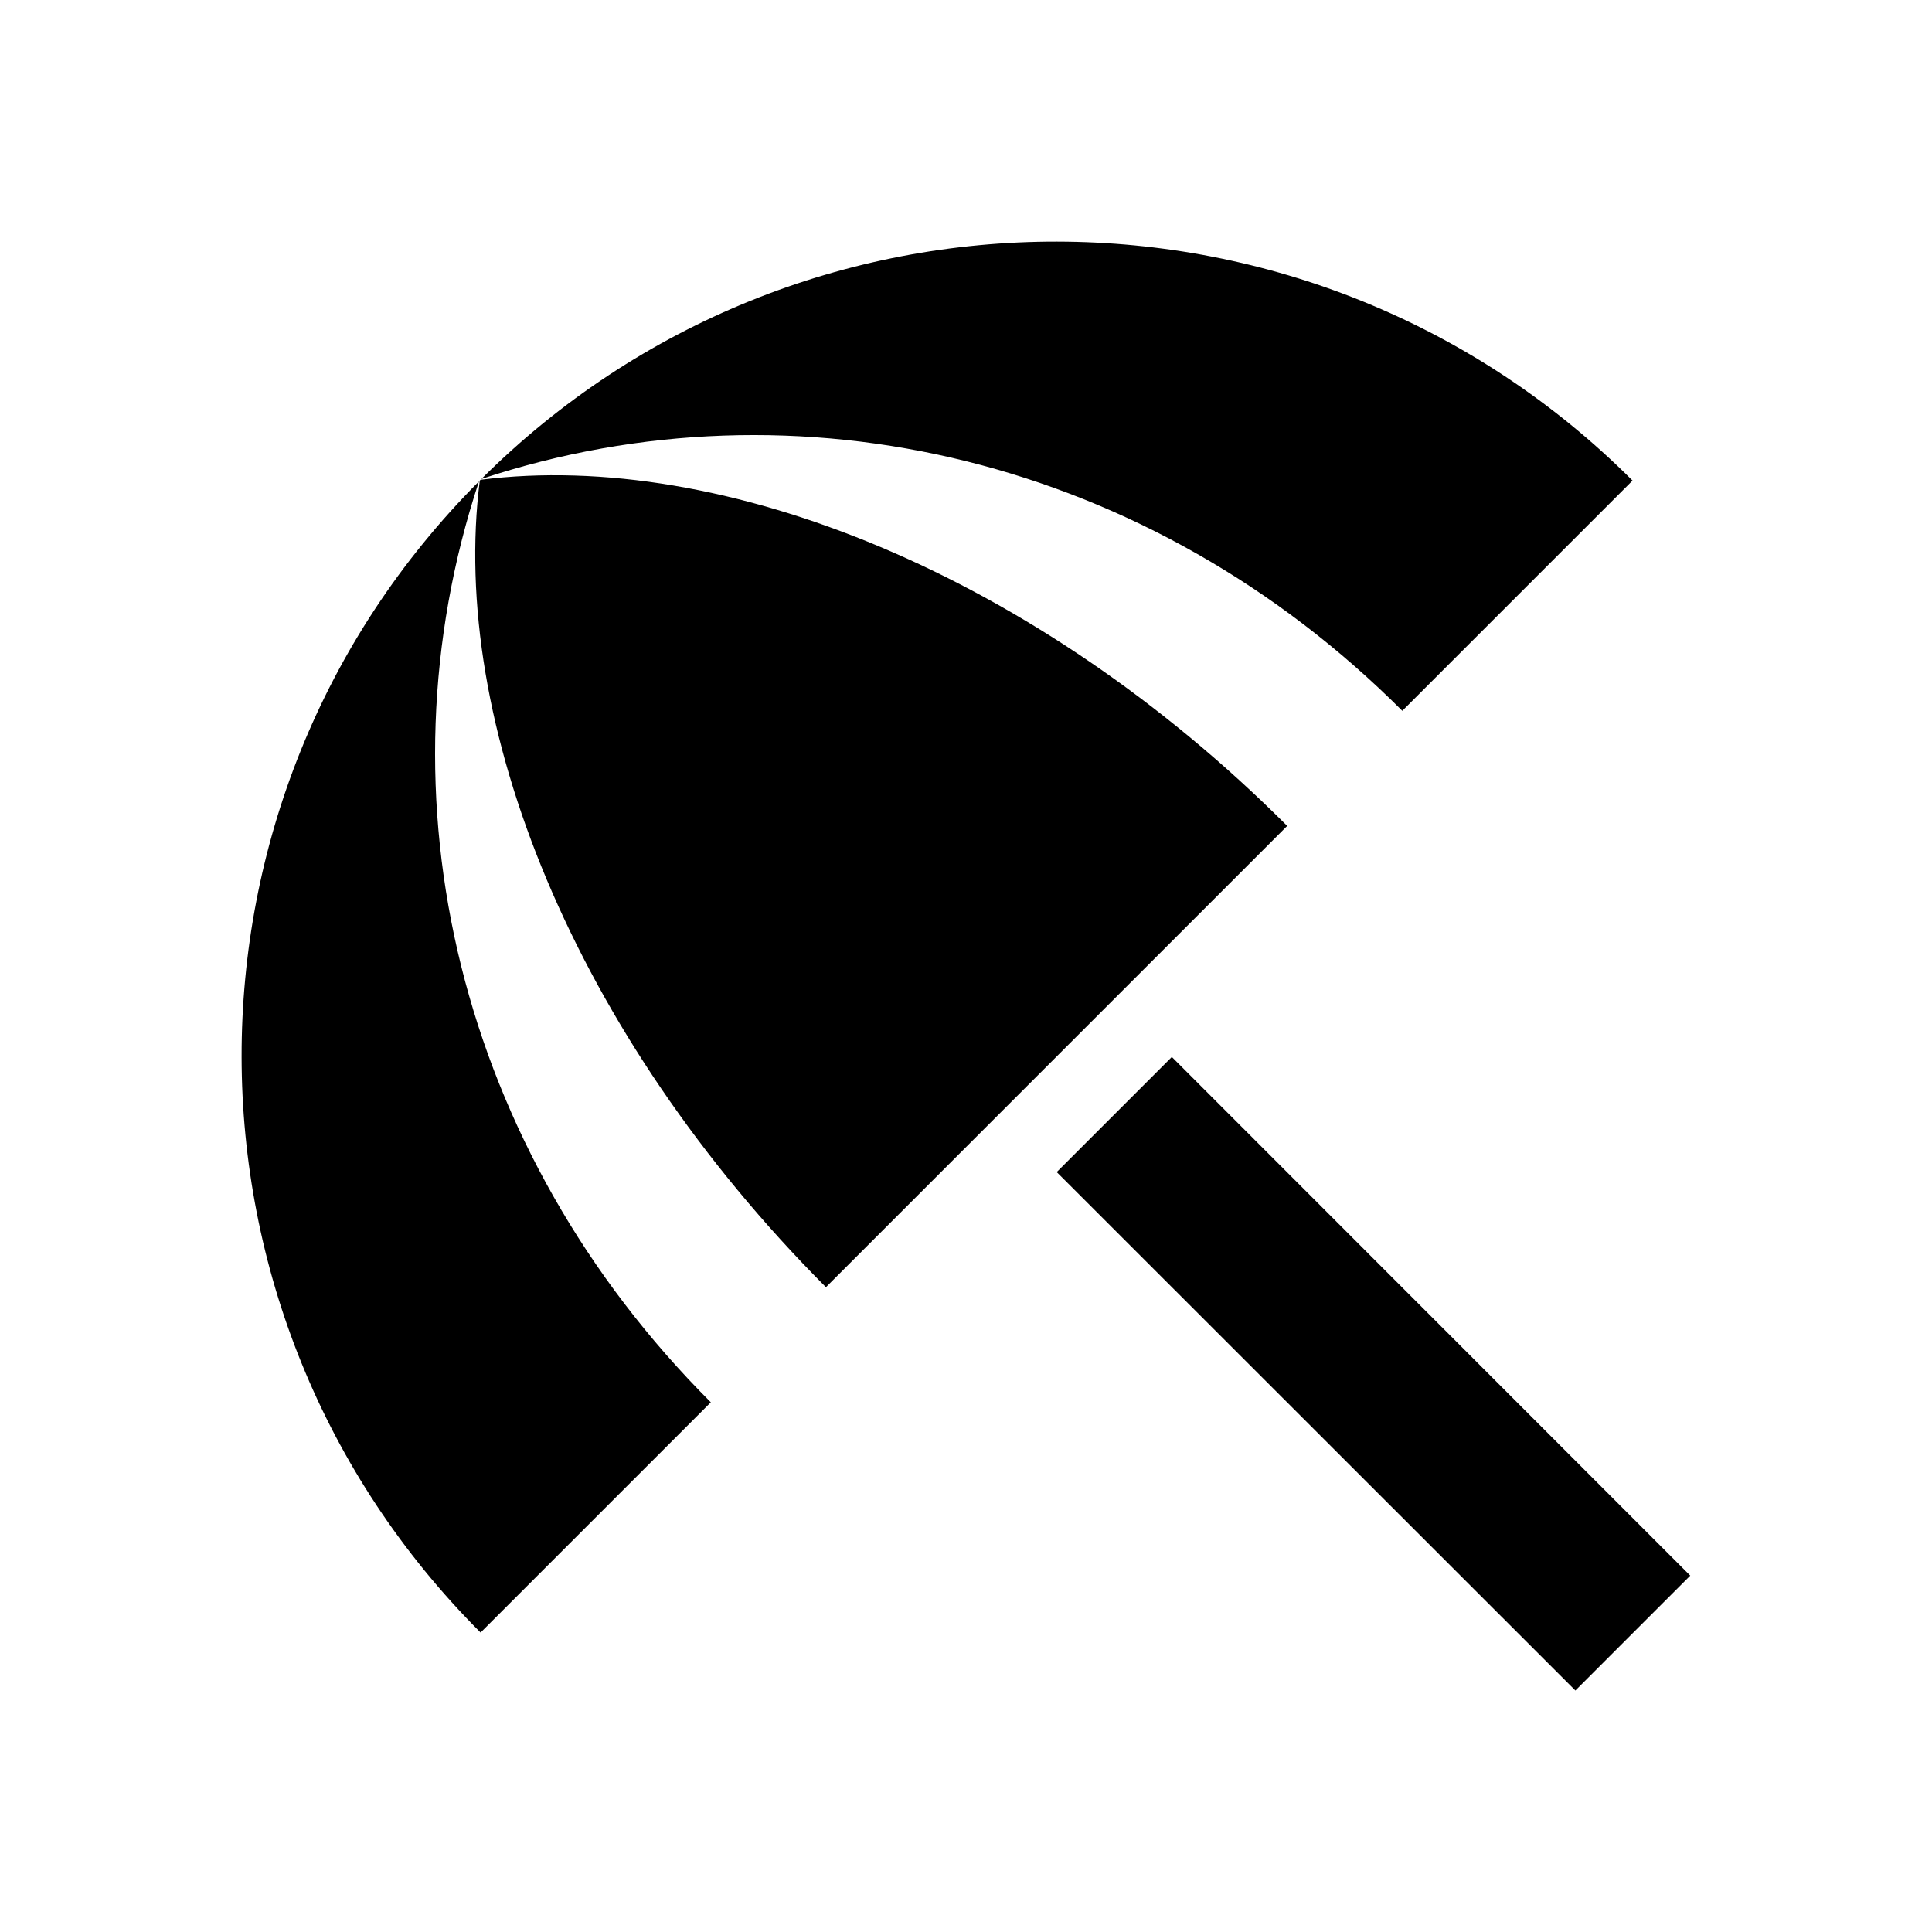
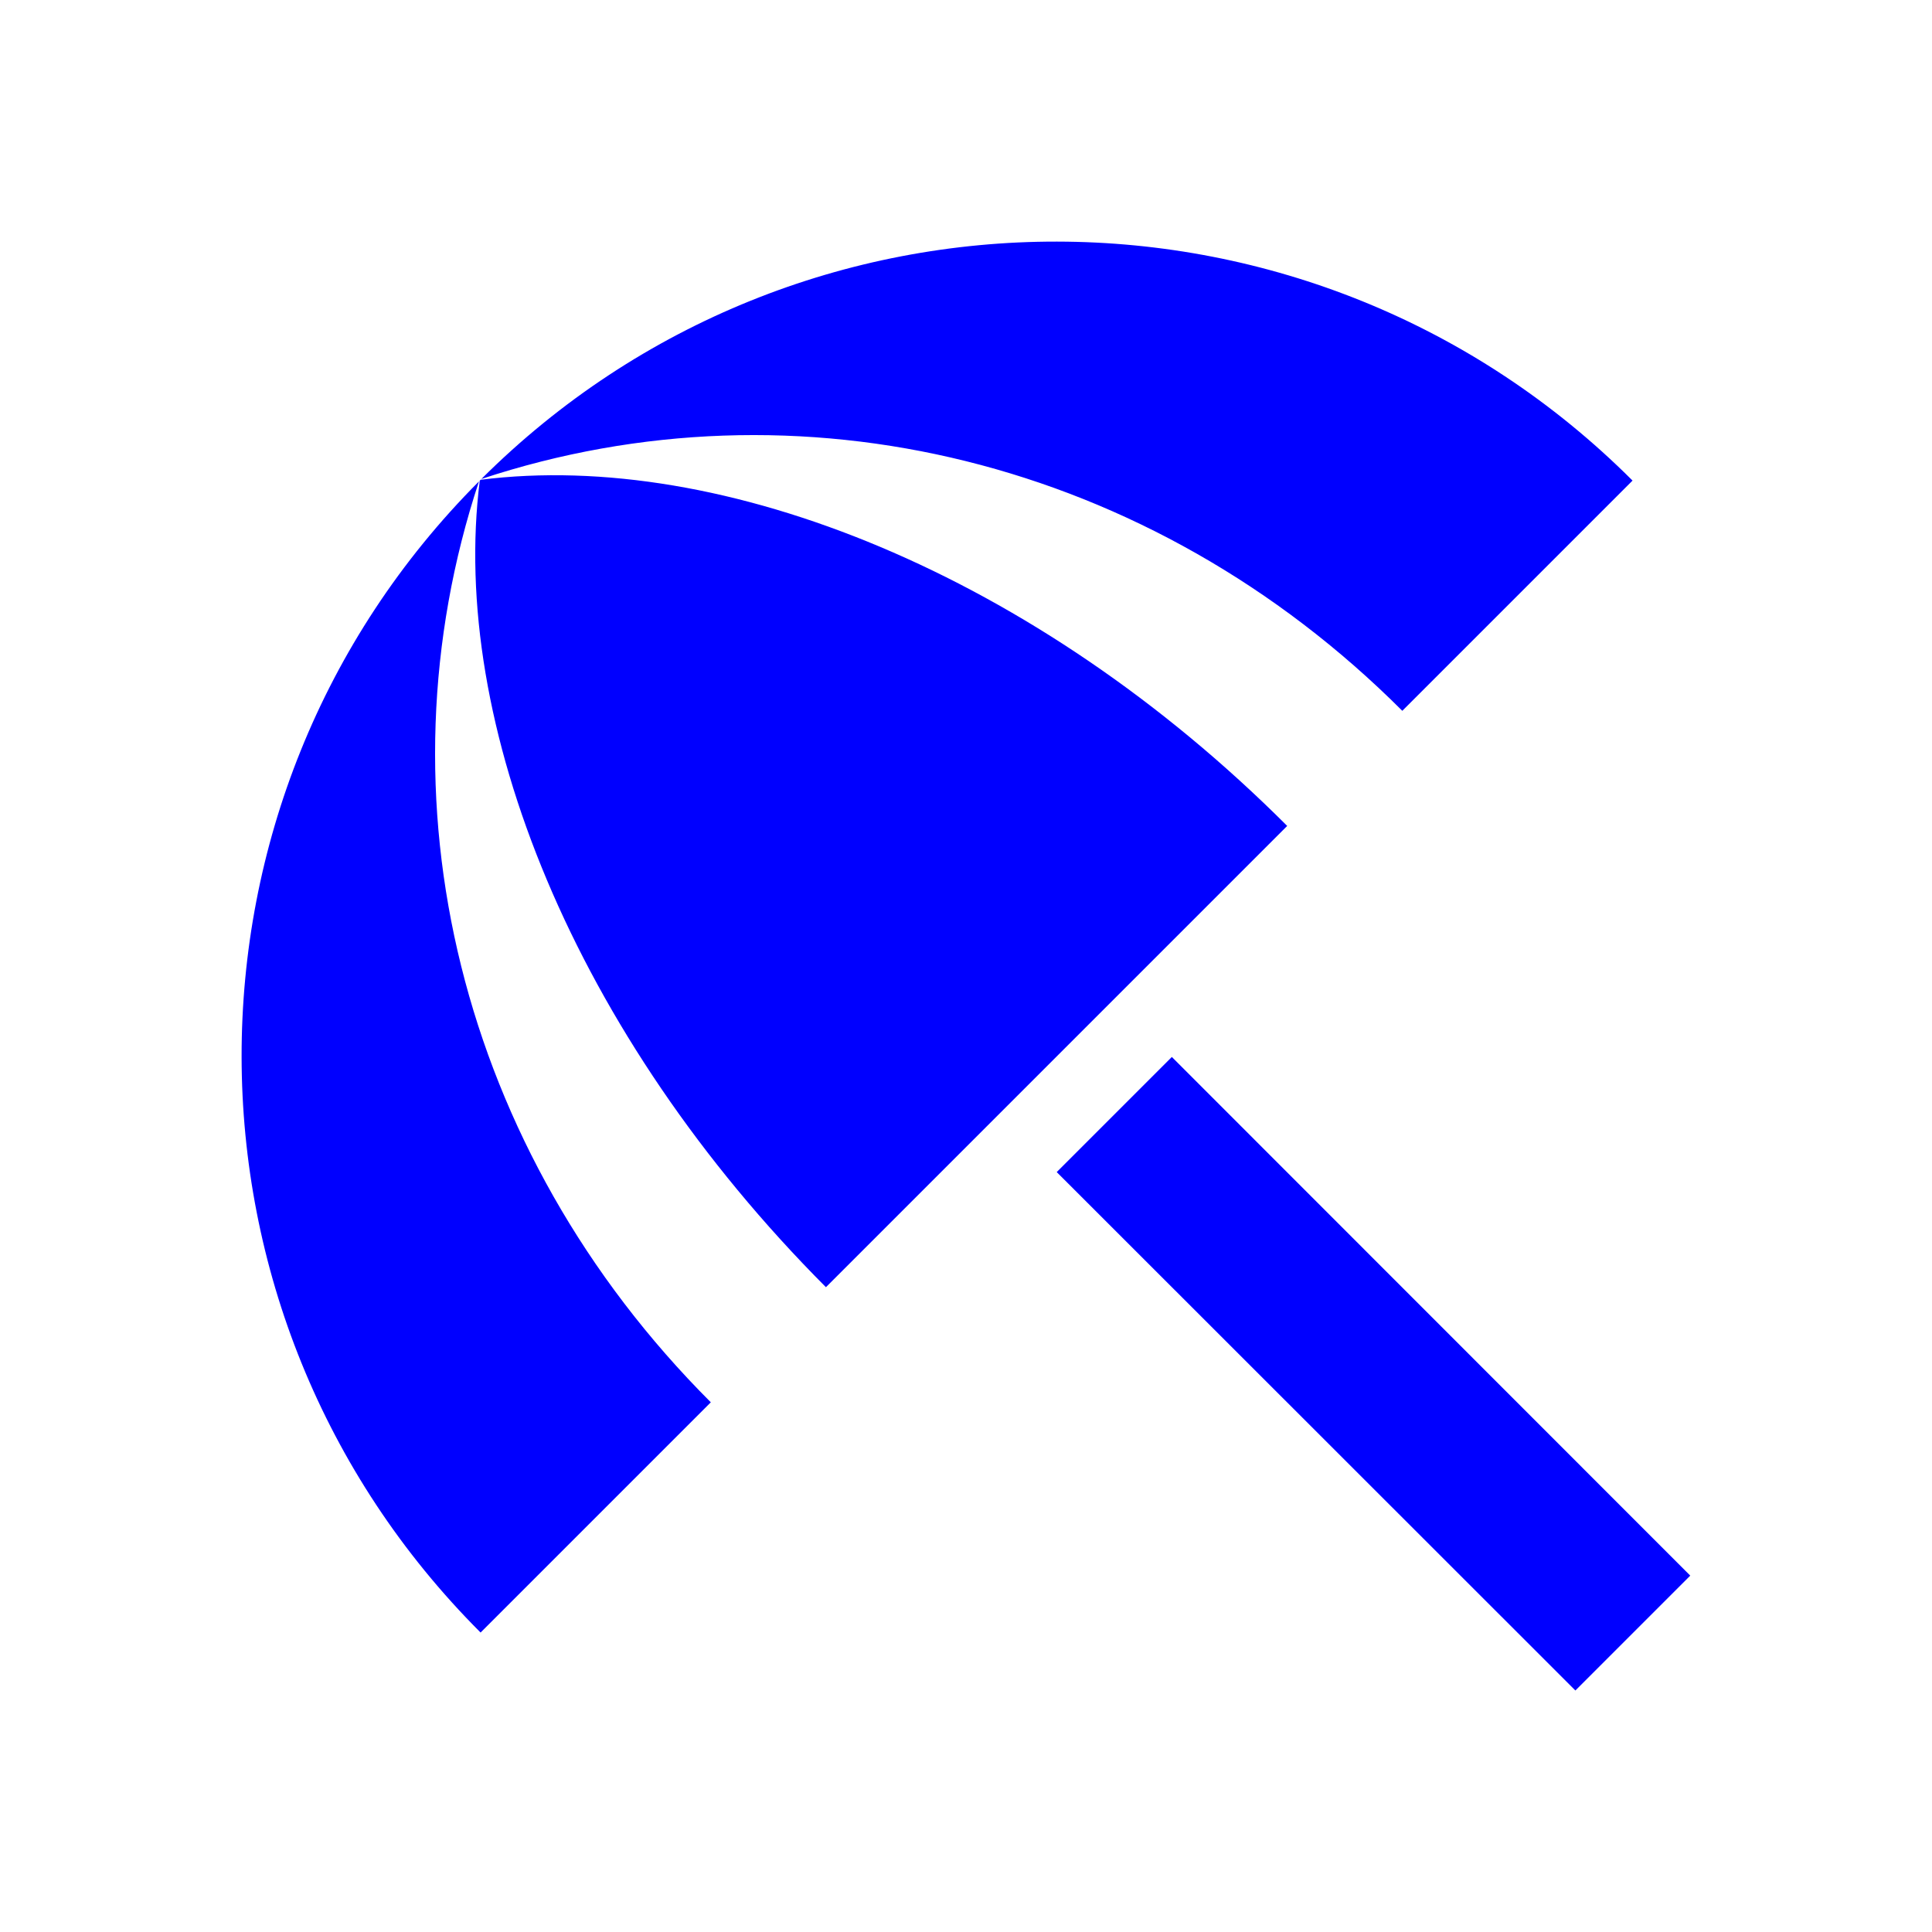
- <svg xmlns="http://www.w3.org/2000/svg" height="24" viewBox="0 0 24 24" width="24">
+ <svg xmlns="http://www.w3.org/2000/svg" height="24" viewBox="0 0 24 24" width="24" fill="blue">
  <path d="M0 0h24v24H0z" fill="none" />
  <path d="M13.127 14.56l1.43-1.43 6.44 6.443L19.57 21zm4.293-5.73l2.86-2.86c-3.95-3.95-10.35-3.96-14.3-.02 3.93-1.3 8.31-.25 11.44 2.88zM5.95 5.98c-3.94 3.95-3.93 10.35.02 14.3l2.86-2.86C5.7 14.29 4.65 9.91 5.95 5.98zm.02-.02l-.01.01c-.38 3.01 1.17 6.88 4.3 10.02l5.73-5.73c-3.13-3.13-7.01-4.68-10.02-4.3z" />
</svg>
